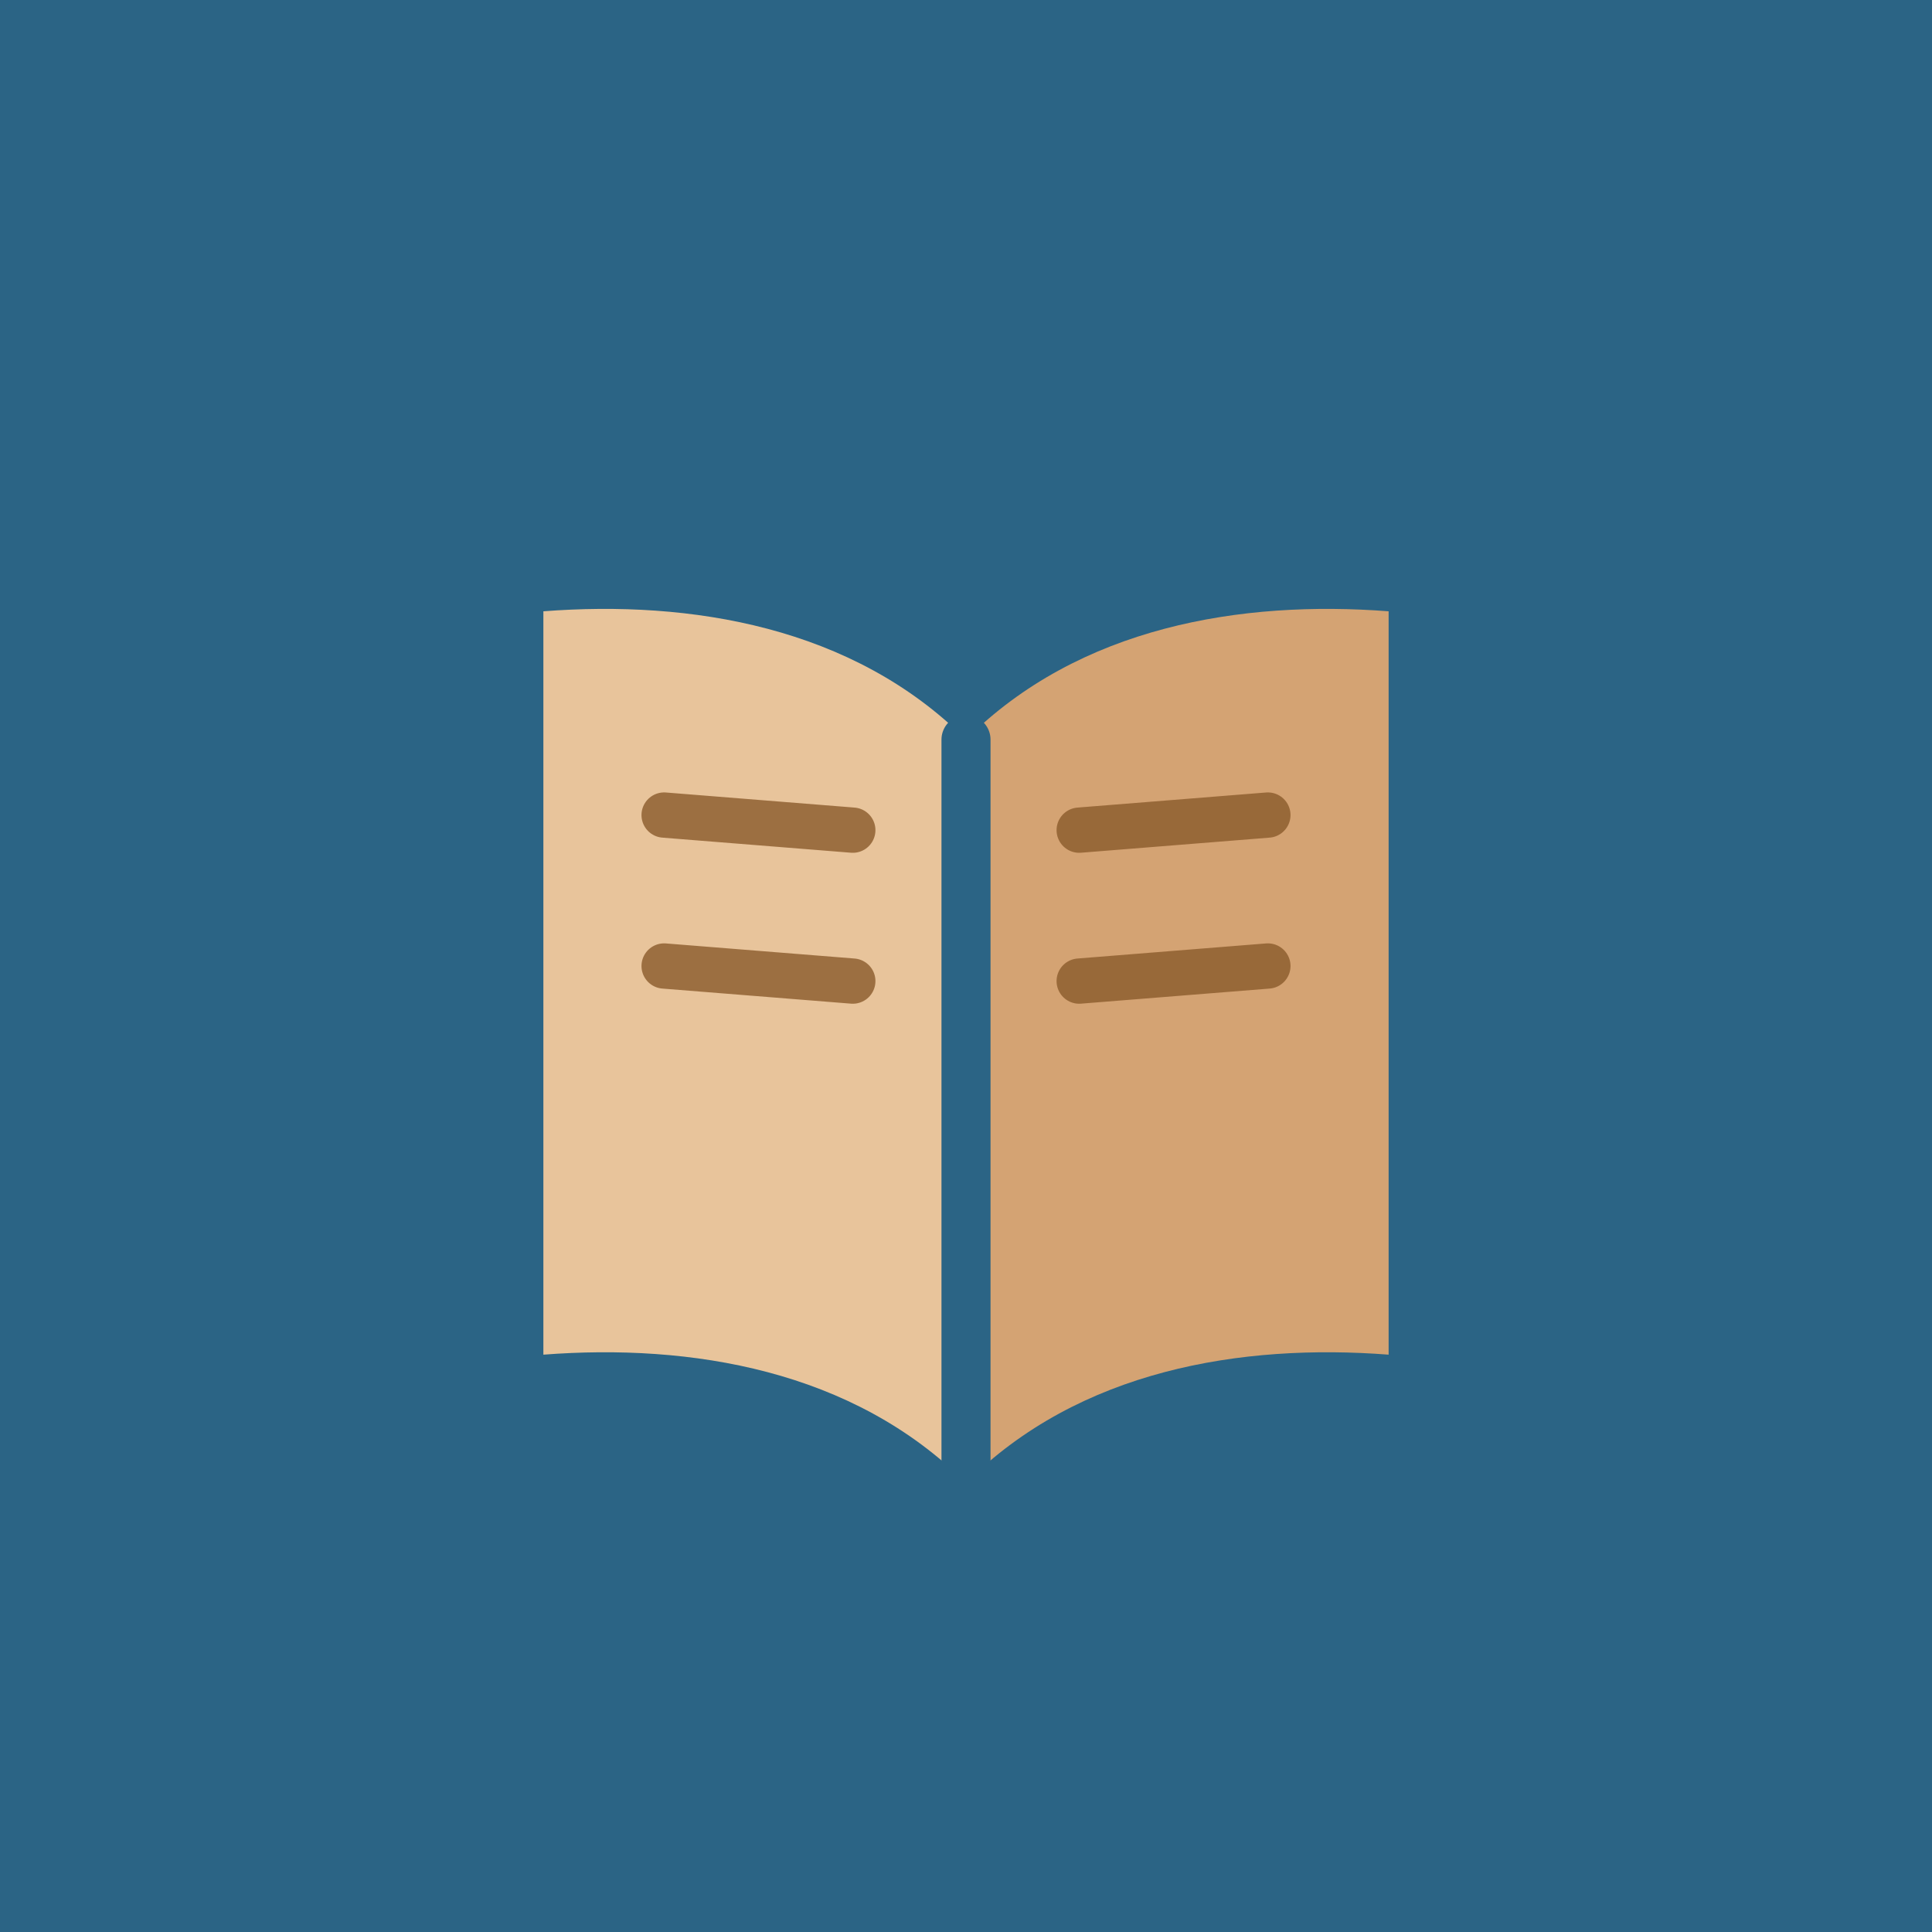
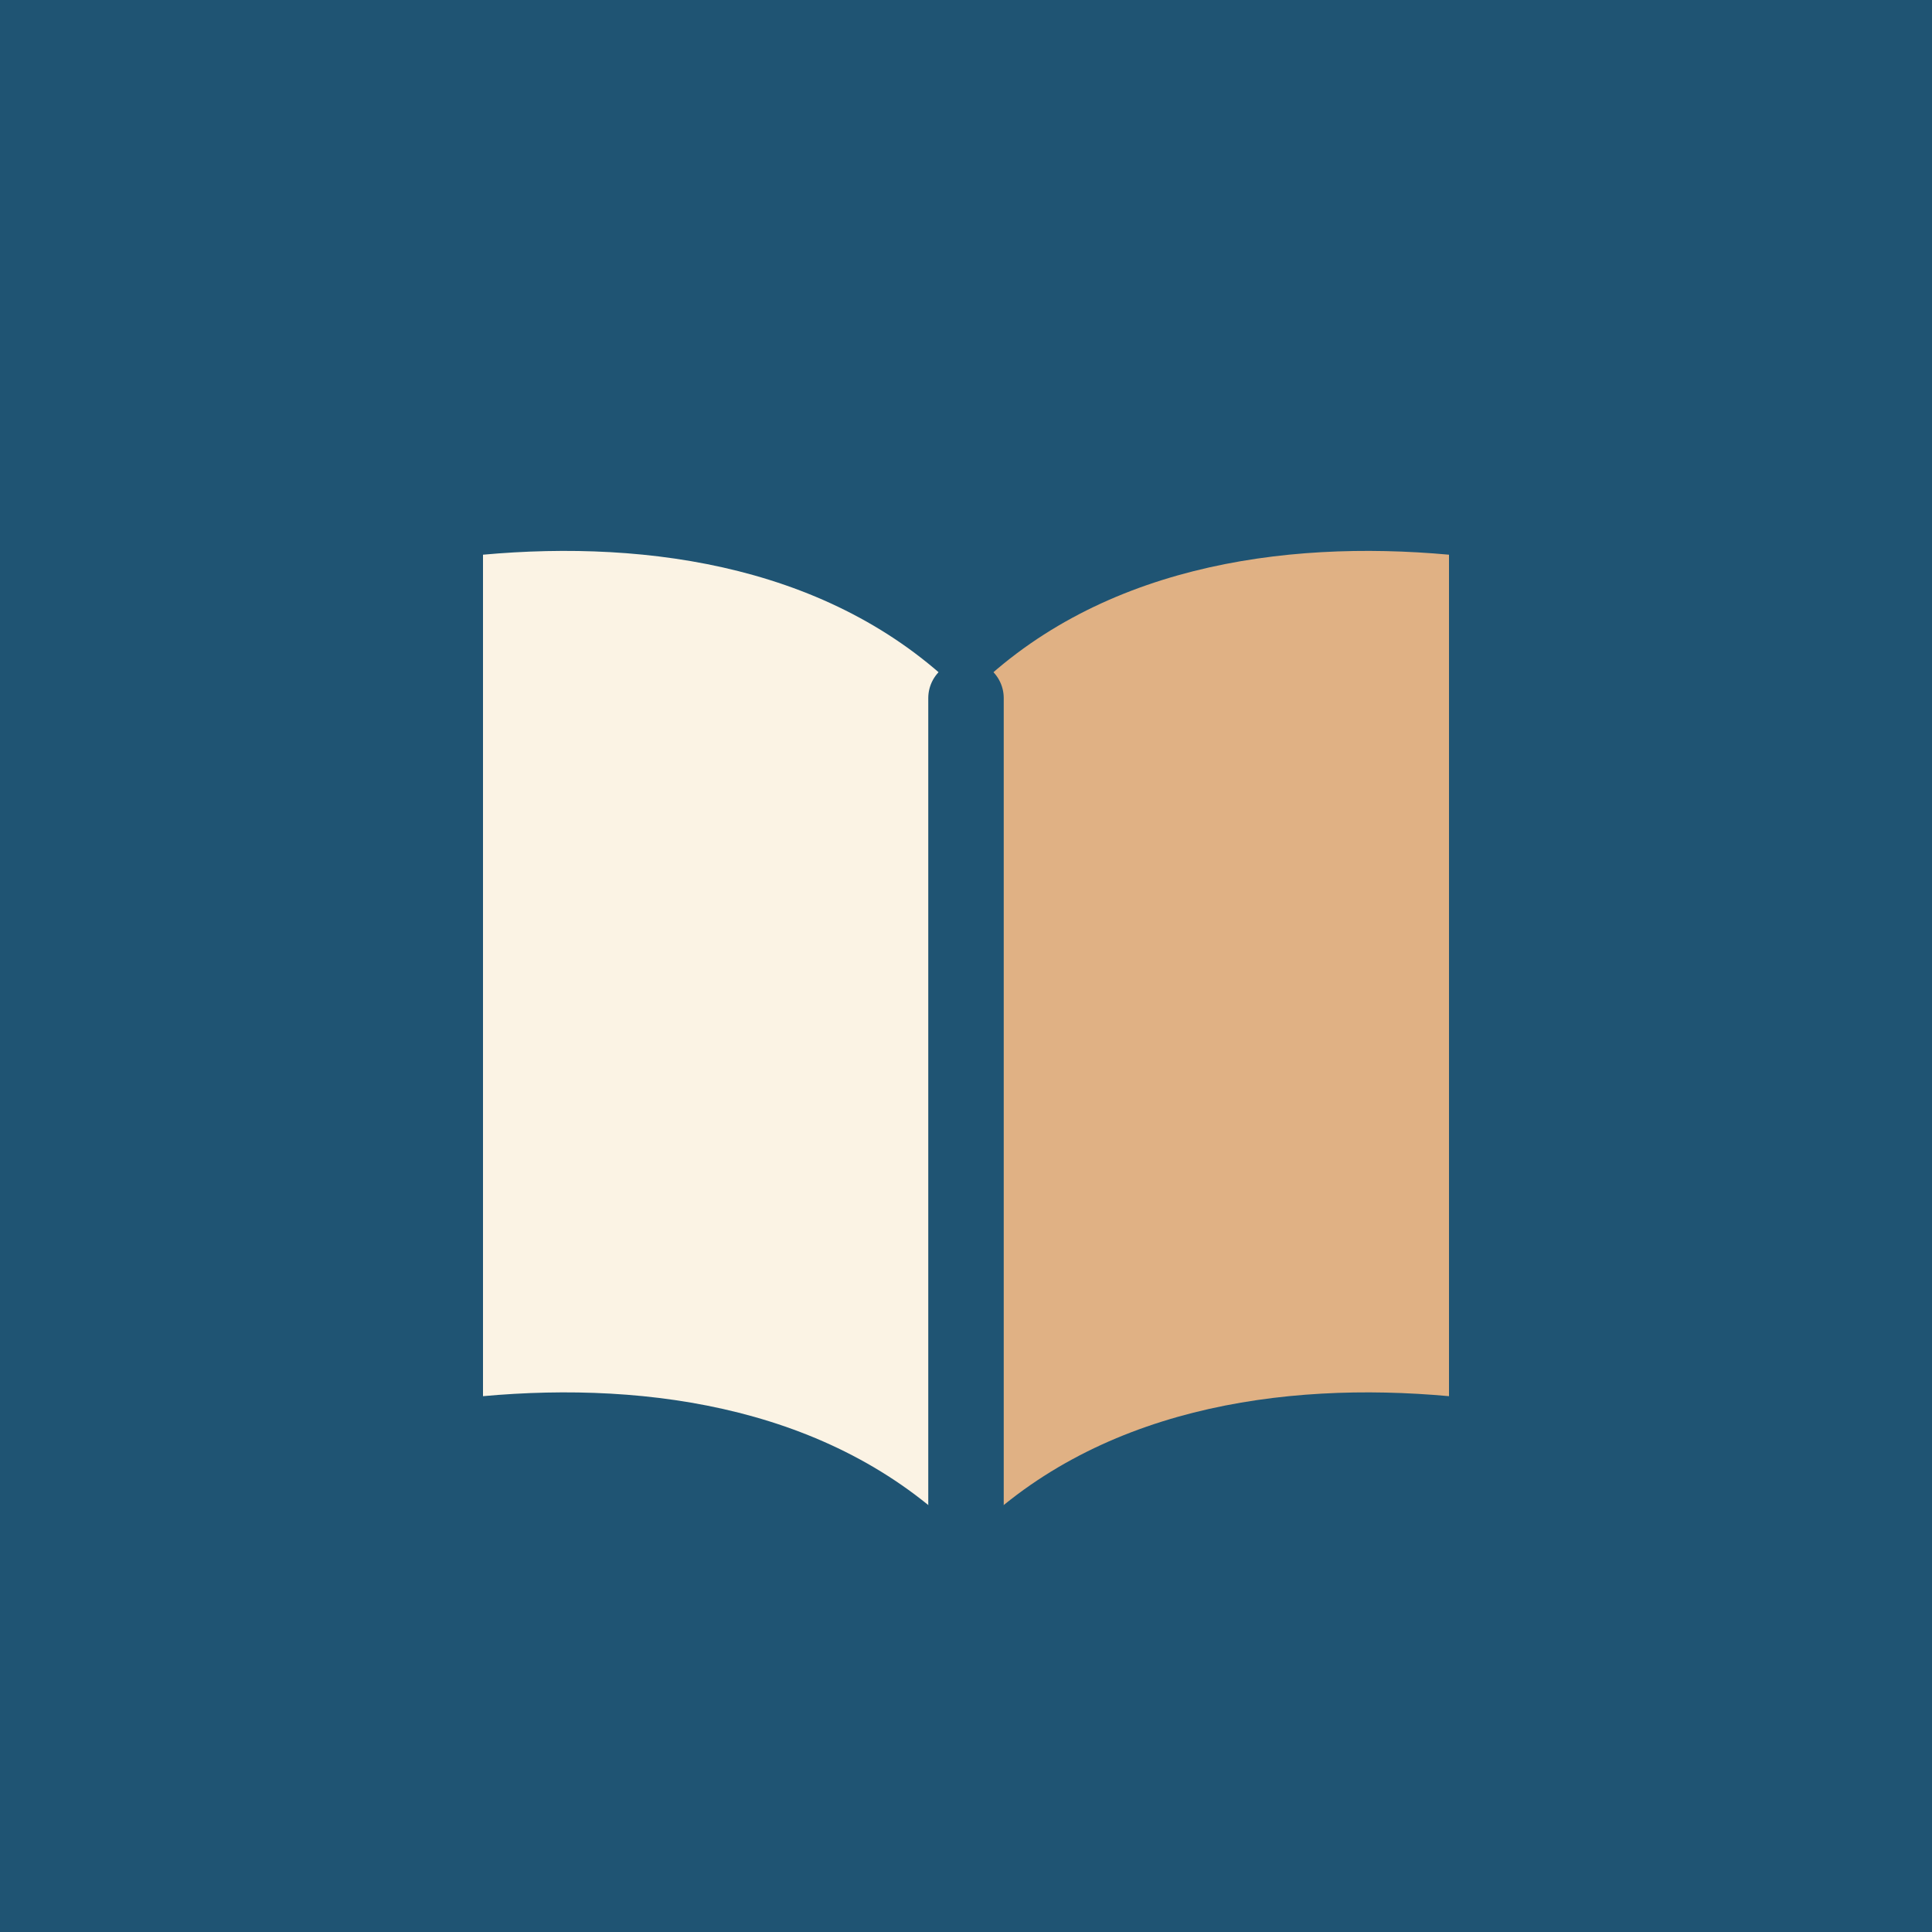
<svg xmlns="http://www.w3.org/2000/svg" viewBox="0 0 1024 1024">
-   <rect width="1024" height="1024" fill="#2b6485" />
-   <path d="M512 392 C452 332 366 318 288 324 L288 718 C366 712 452 726 512 786 Z" fill="#e8c49b" />
-   <path d="M512 392 C572 332 658 318 736 324 L736 718 C658 712 572 726 512 786 Z" fill="#d4a373" />
-   <path d="M512 392 L512 786" stroke="#2b6485" stroke-width="26" stroke-linecap="round" />
-   <path d="M352 432 L452 440 M352 512 L452 520 M572 440 L672 432 M572 520 L672 512" stroke="#8a5a2b" stroke-width="24" stroke-linecap="round" opacity=".8" />
+   <rect width="1024" height="1024" fill="#1f5473" />
+   <path d="M512 370 C444 300 344 286 256 294 L256 740 C344 732 444 746 512 816 Z" fill="#fbf3e4" />
+   <path d="M512 370 C580 300 680 286 768 294 L768 740 C680 732 580 746 512 816 Z" fill="#e0b184" />
+   <path d="M512 370 L512 816" stroke="#1f5473" stroke-width="40" stroke-linecap="round" />
</svg>
